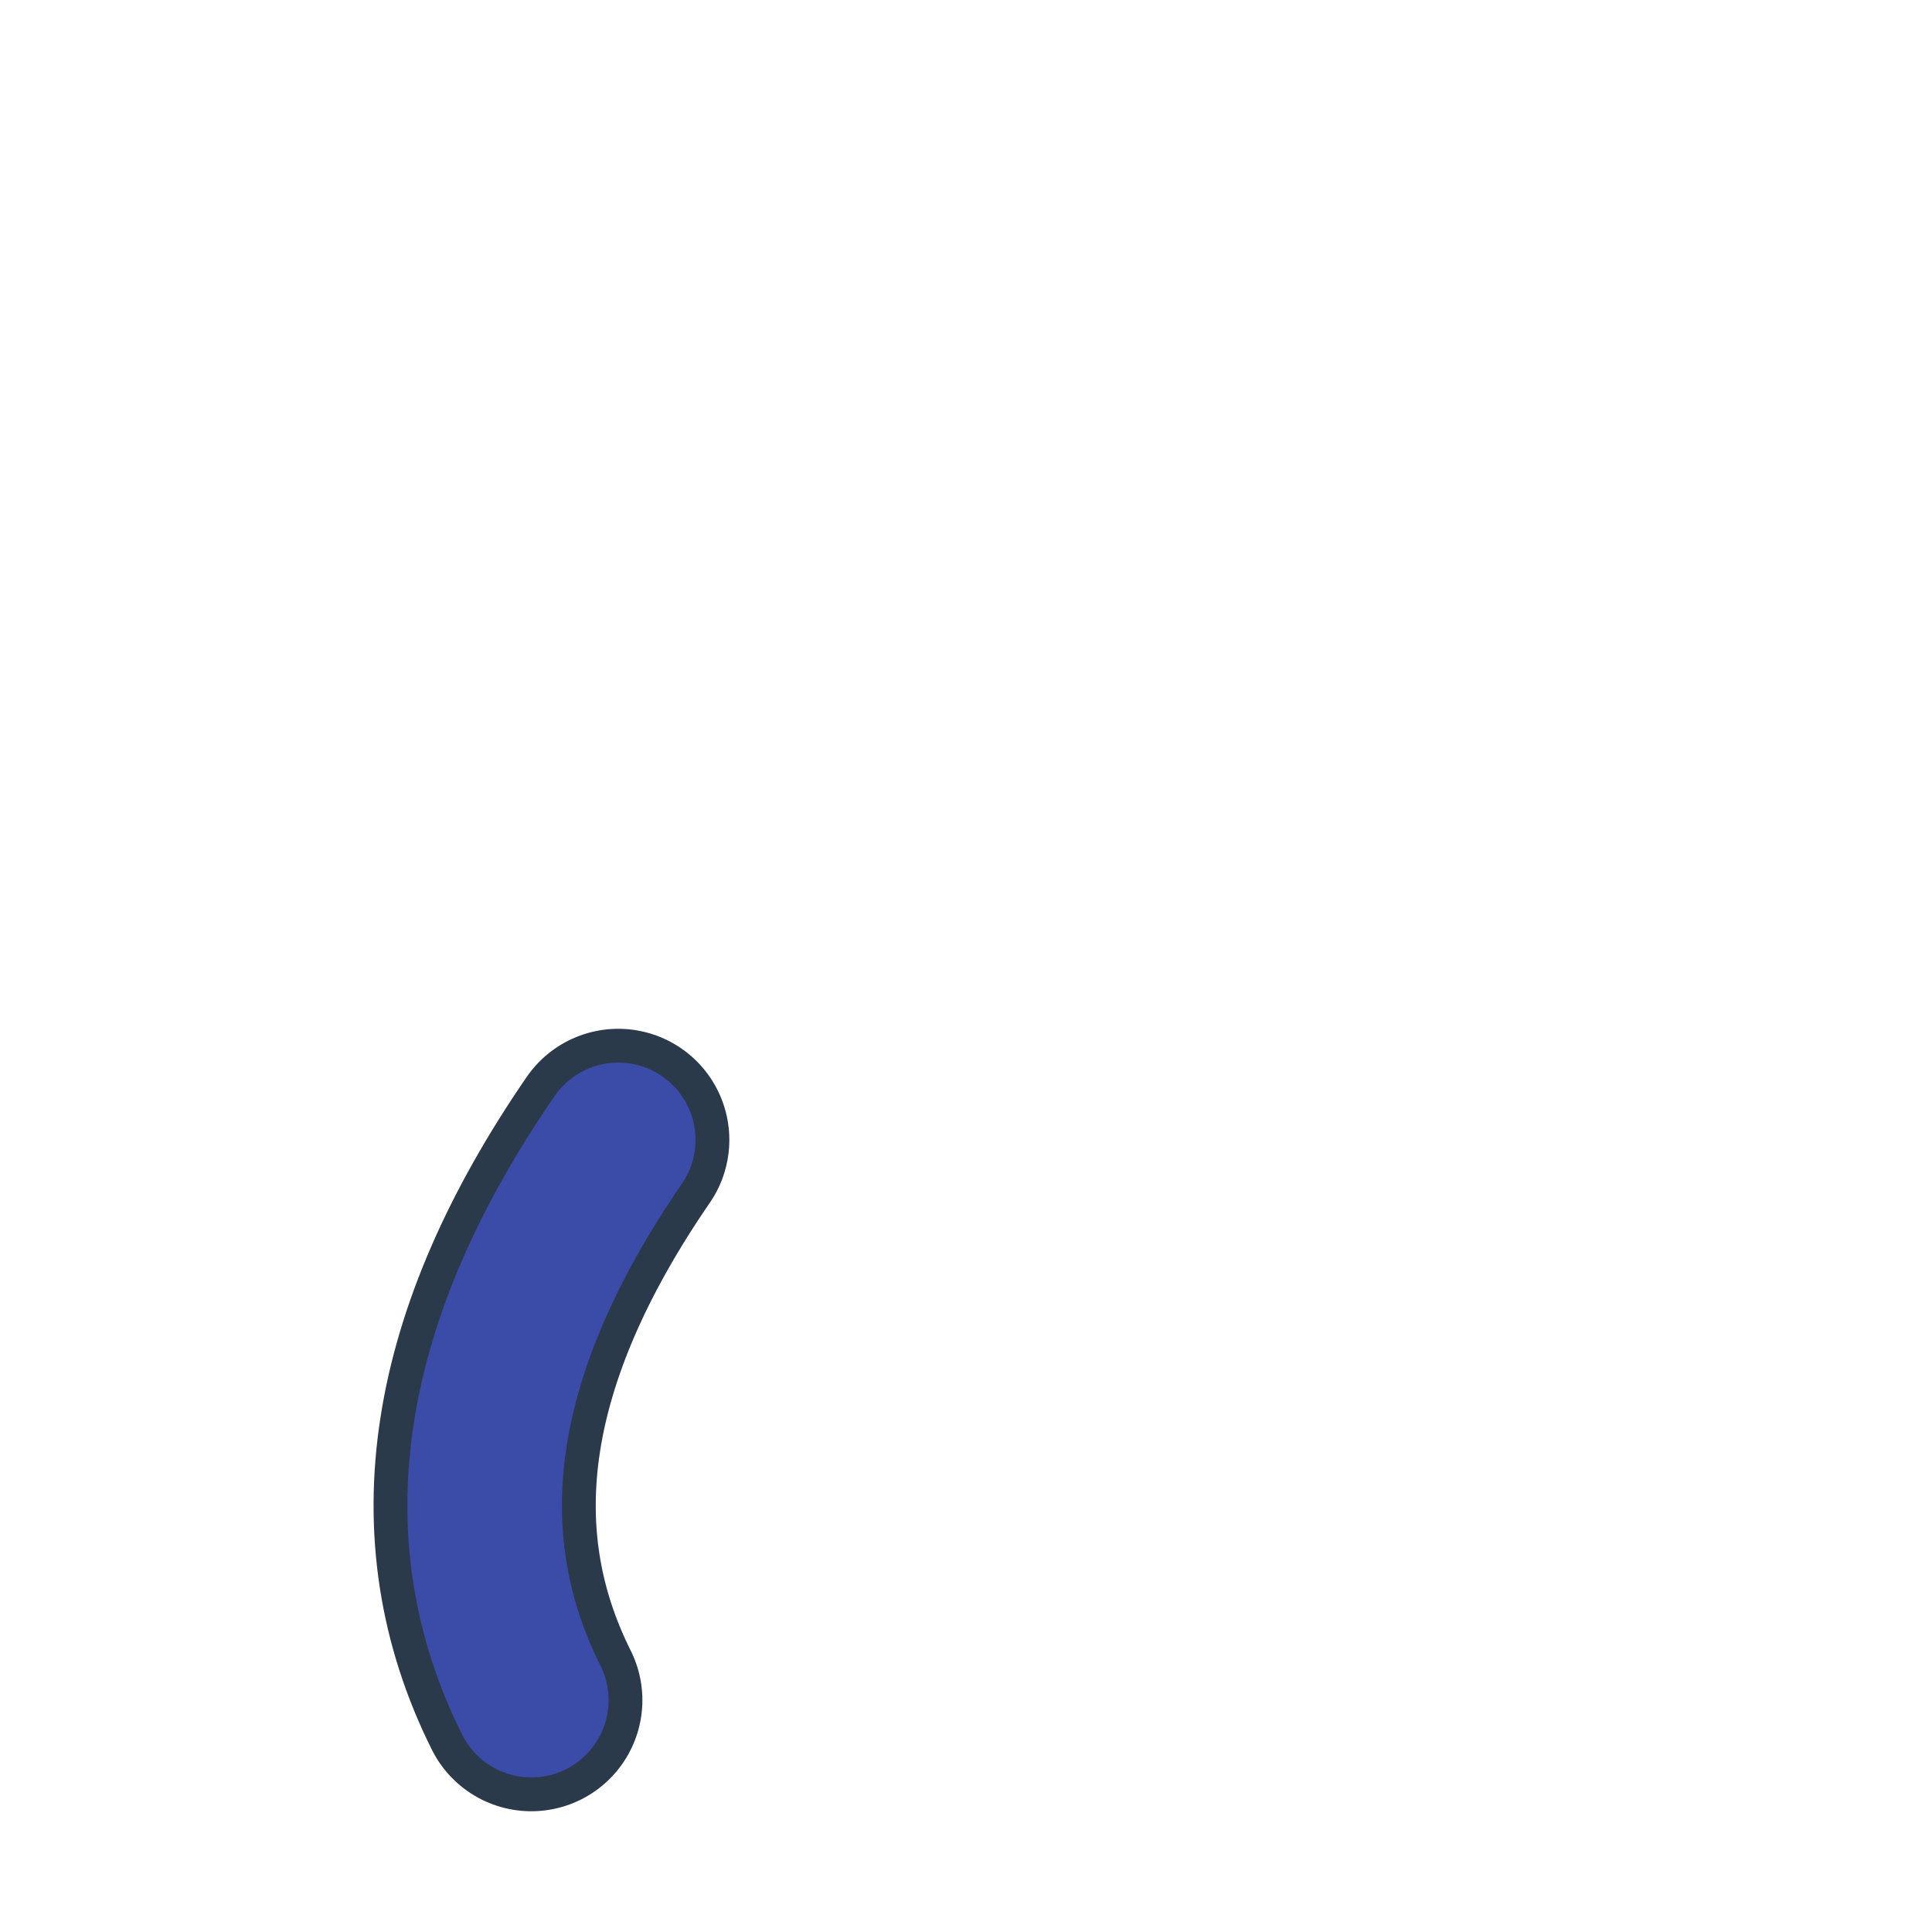
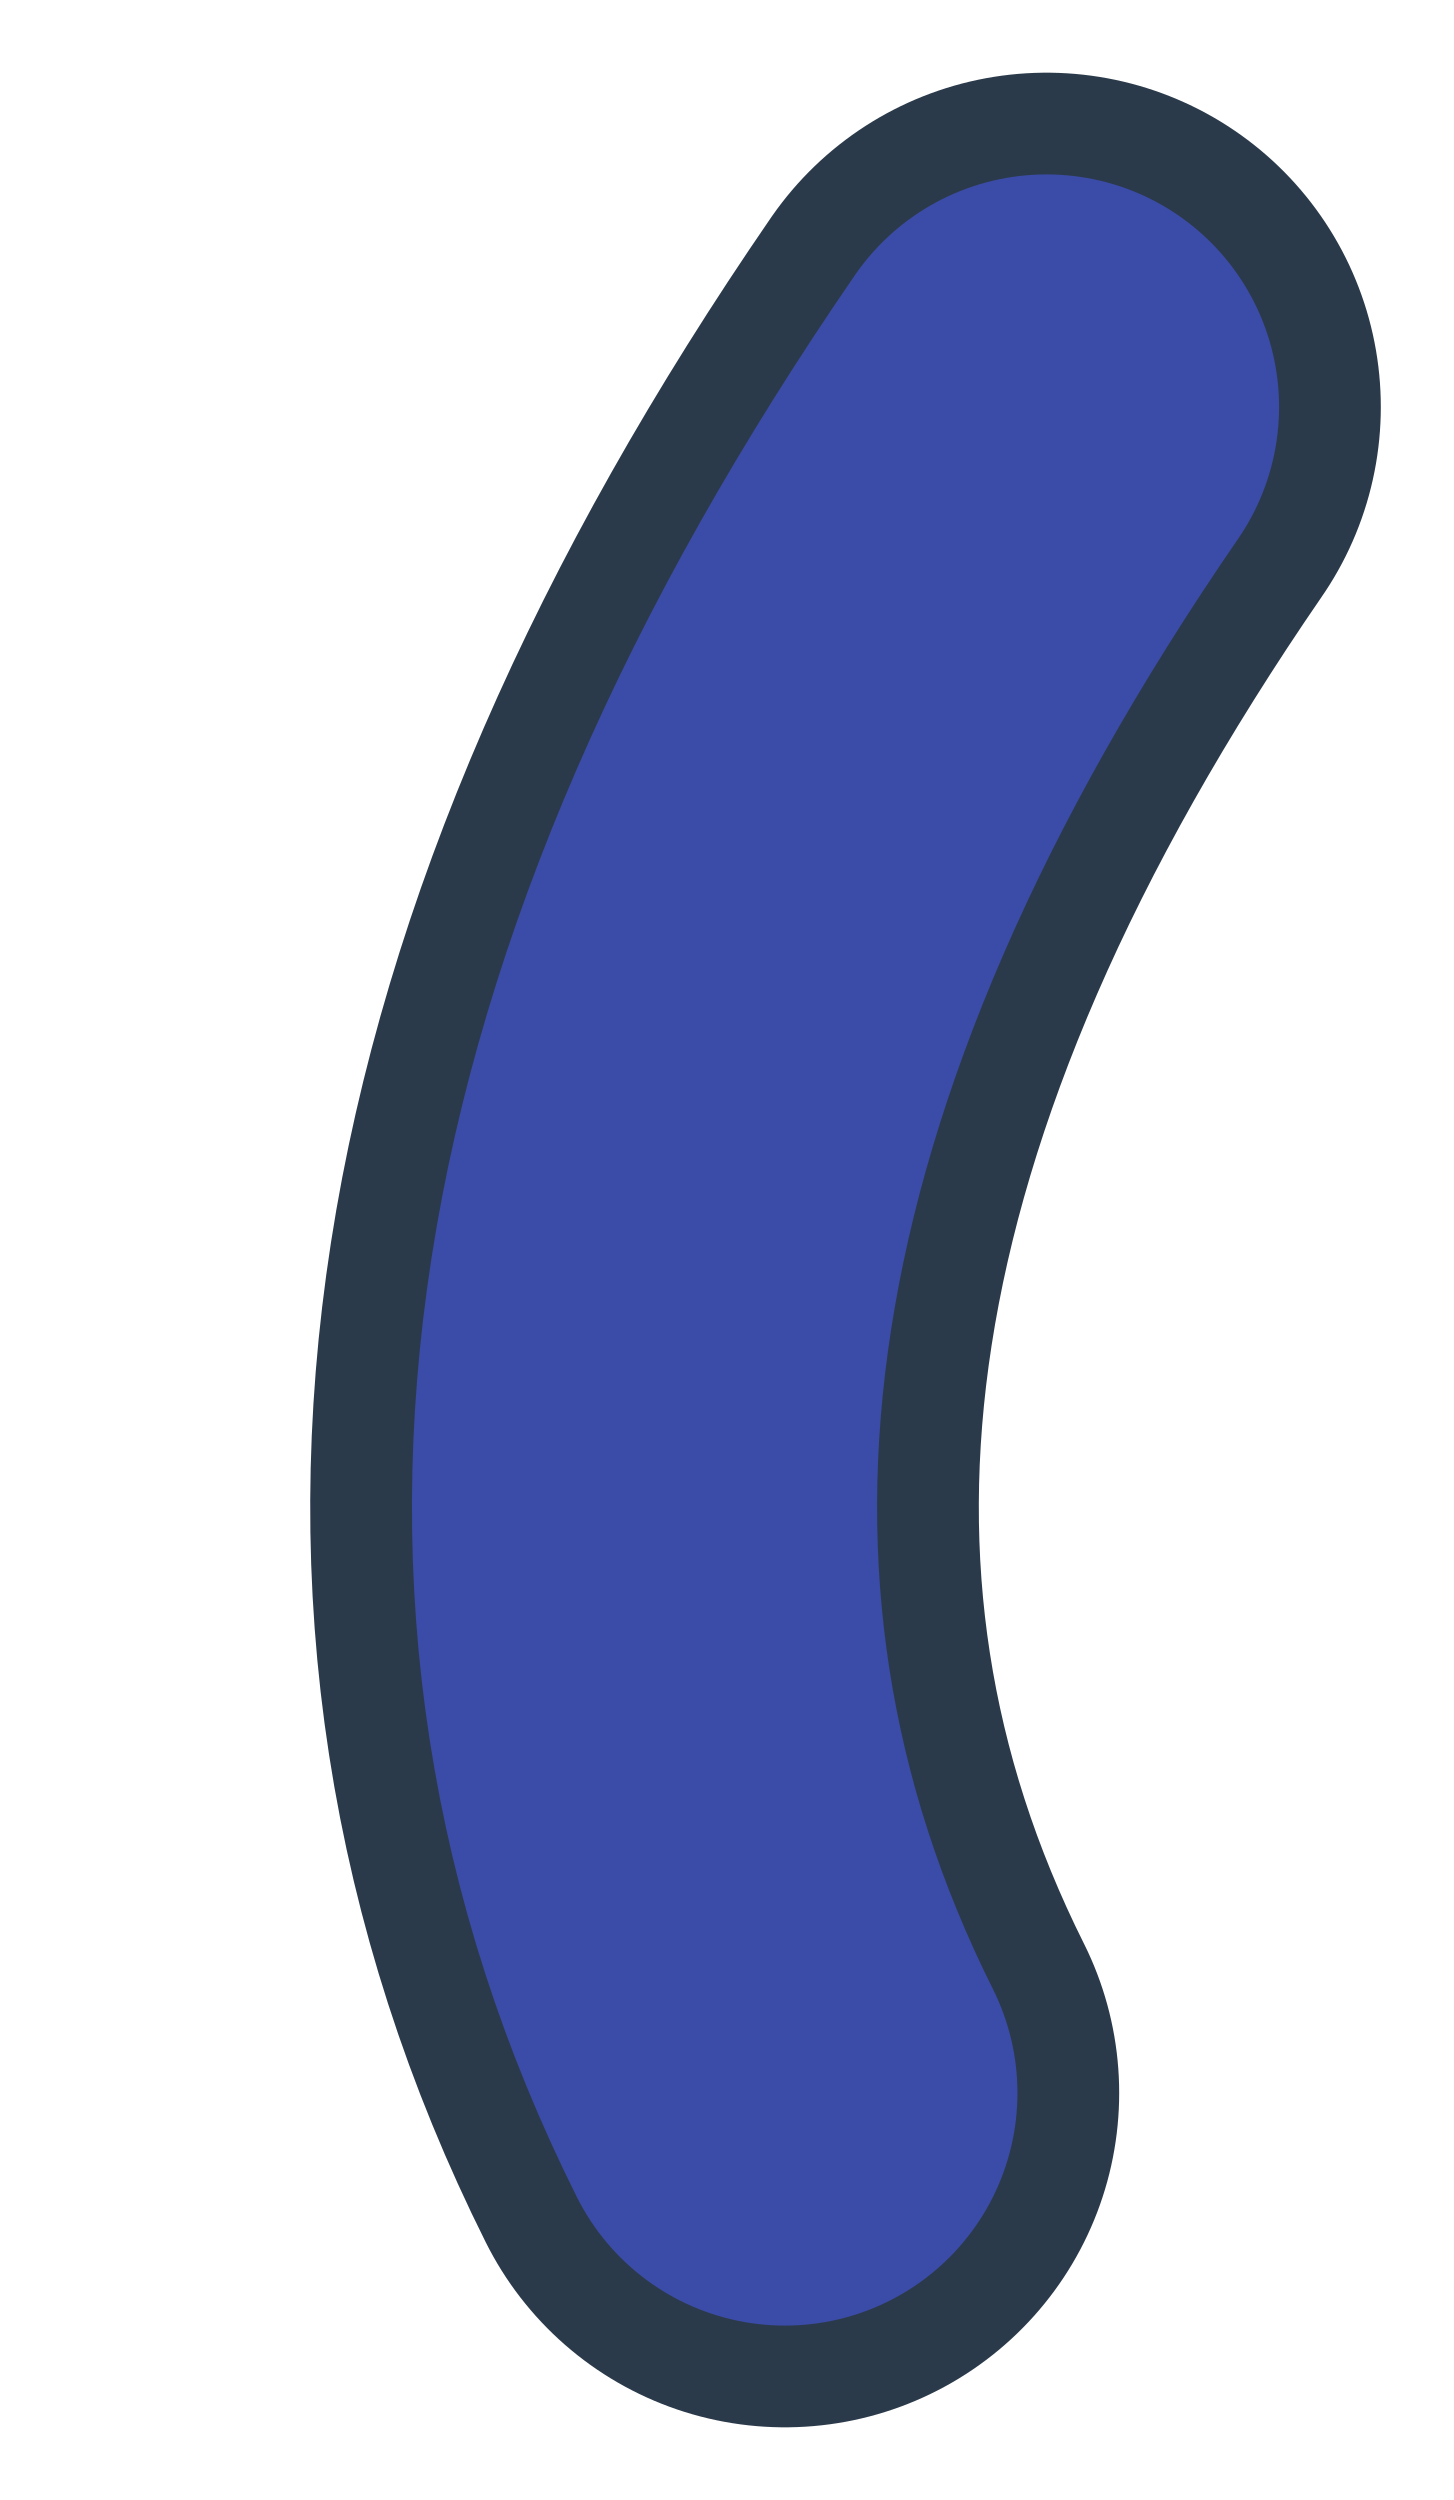
- <svg xmlns="http://www.w3.org/2000/svg" width="200" height="200" viewBox="0 0 200 200">
+ <svg xmlns="http://www.w3.org/2000/svg" width="50" height="86" viewBox="28 104 50 86">
  <g stroke-linejoin="round" stroke-linecap="round">
    <path d="M64 118 Q42 150 55 176" stroke="#2B3A4A" stroke-width="23" fill="none" />
    <path d="M64 118 Q42 150 55 176" stroke="#3B4BA8" stroke-width="16" fill="none" />
  </g>
</svg>
